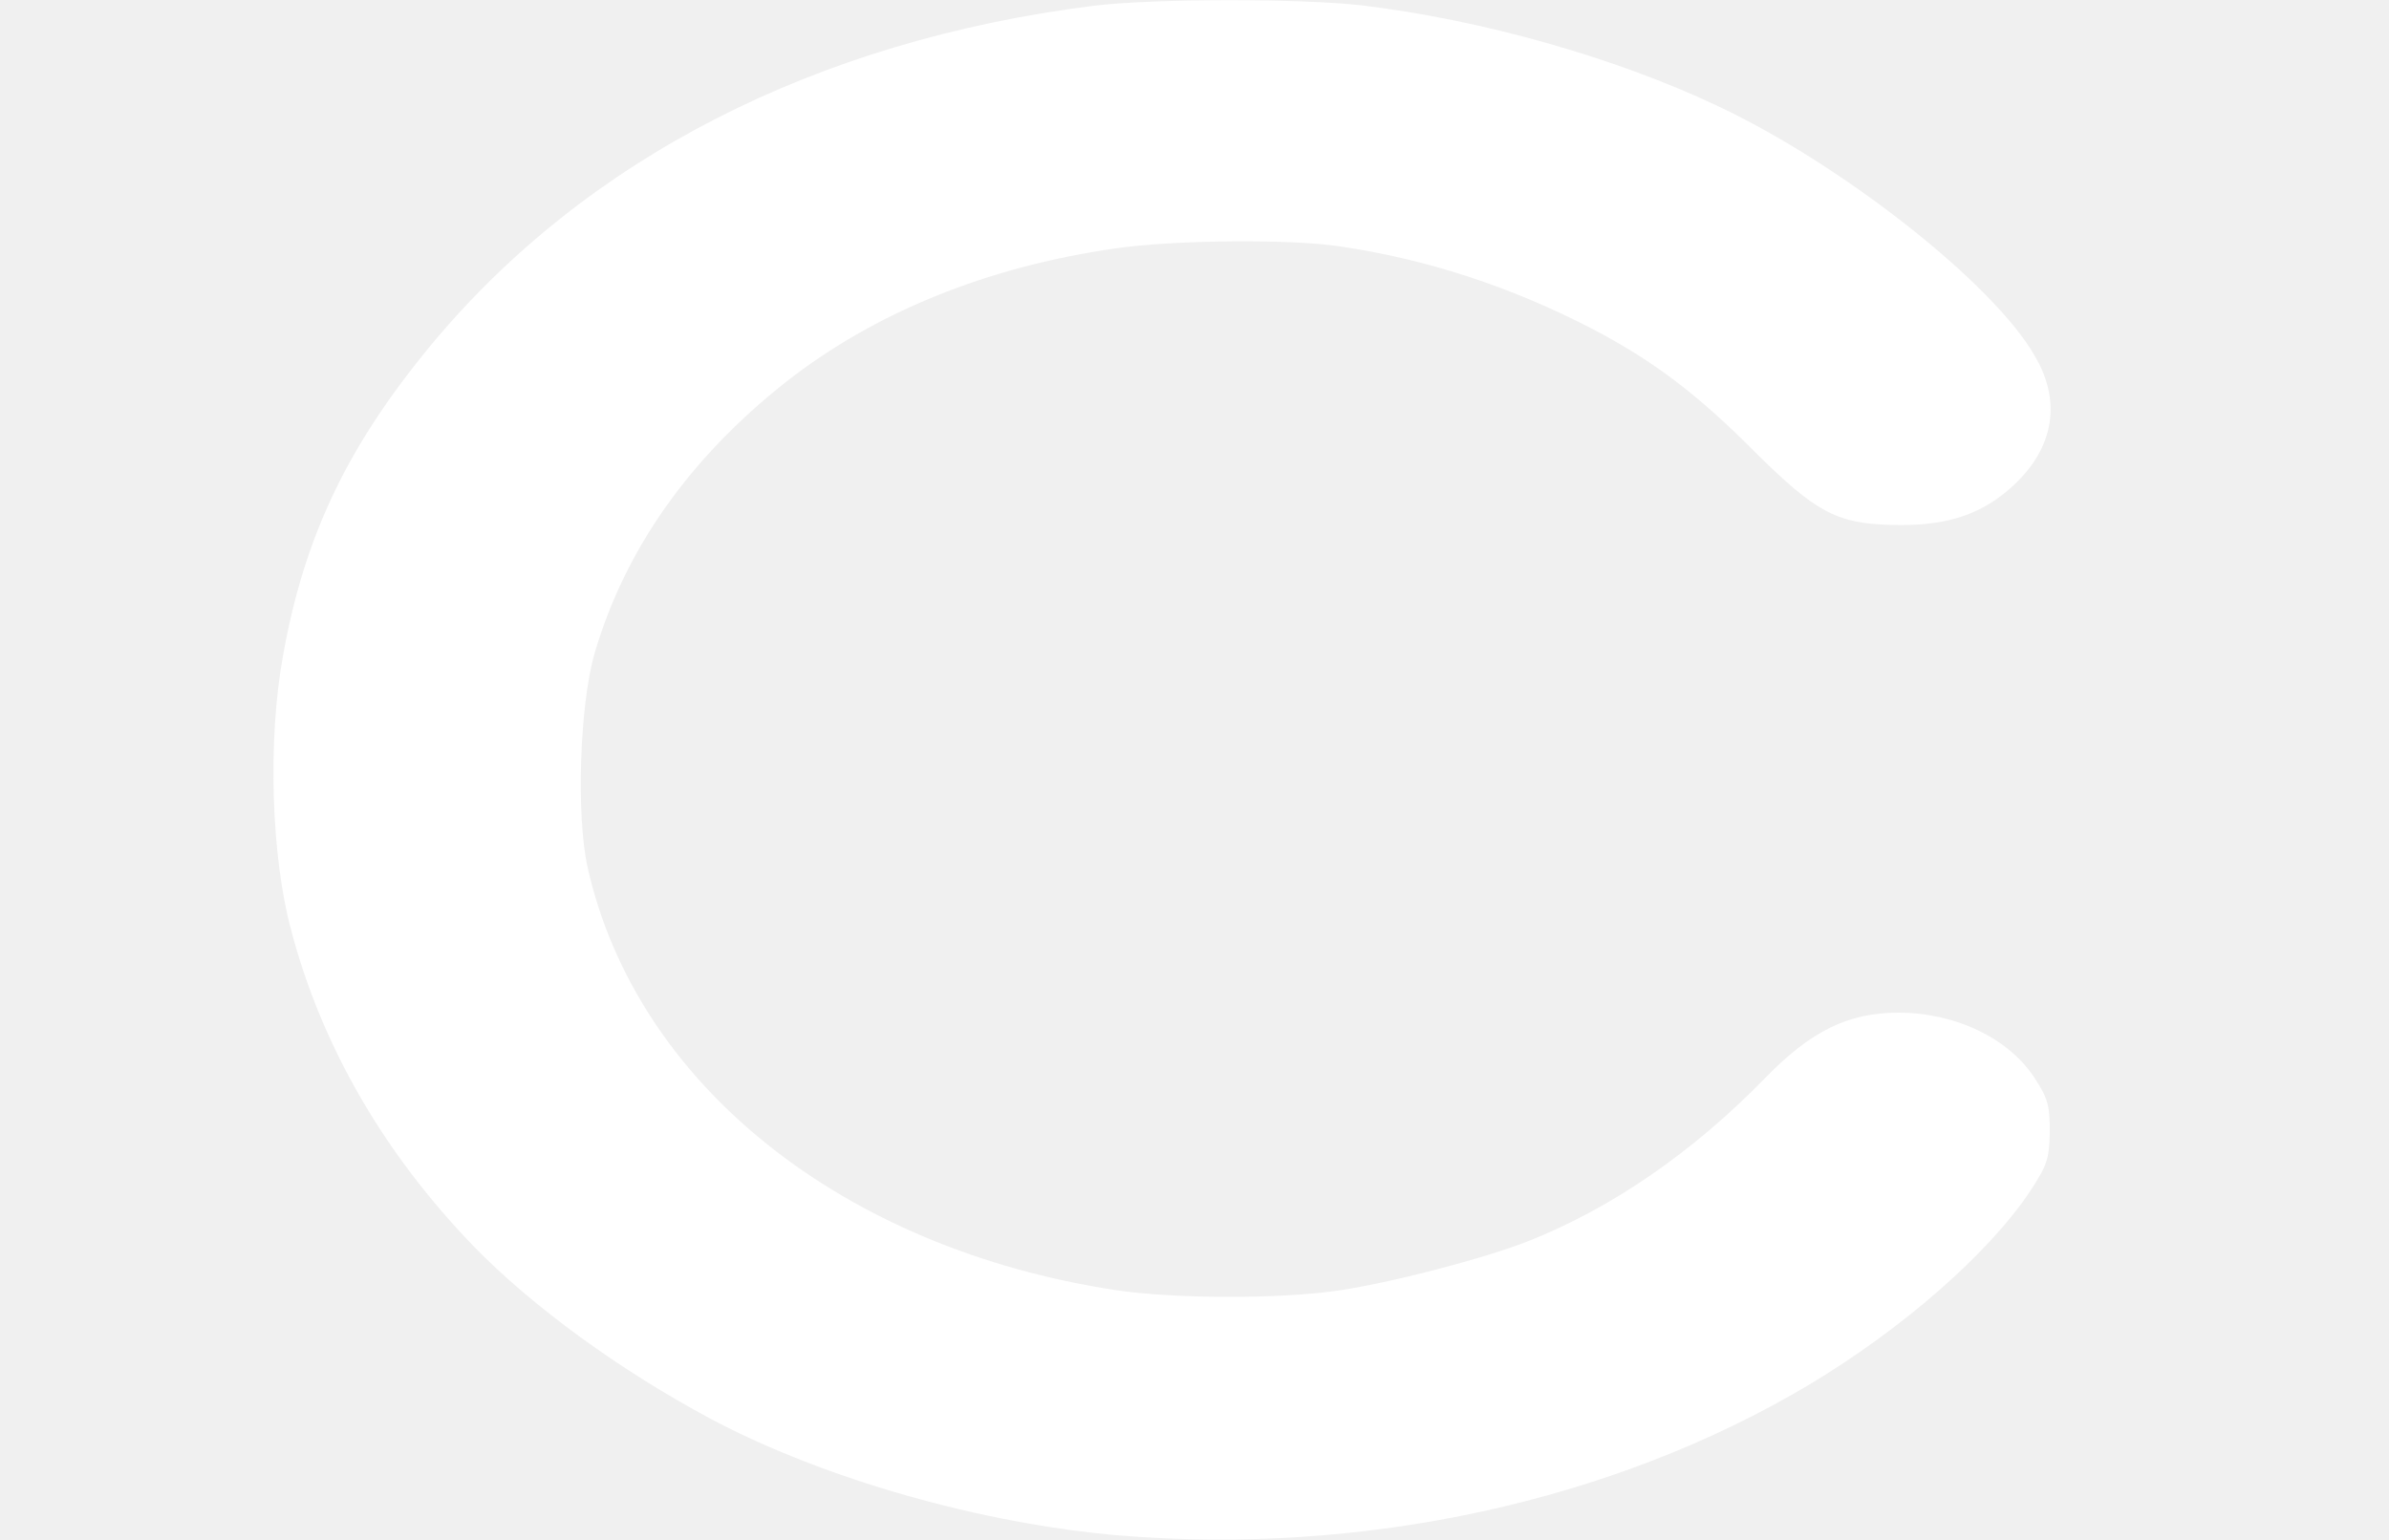
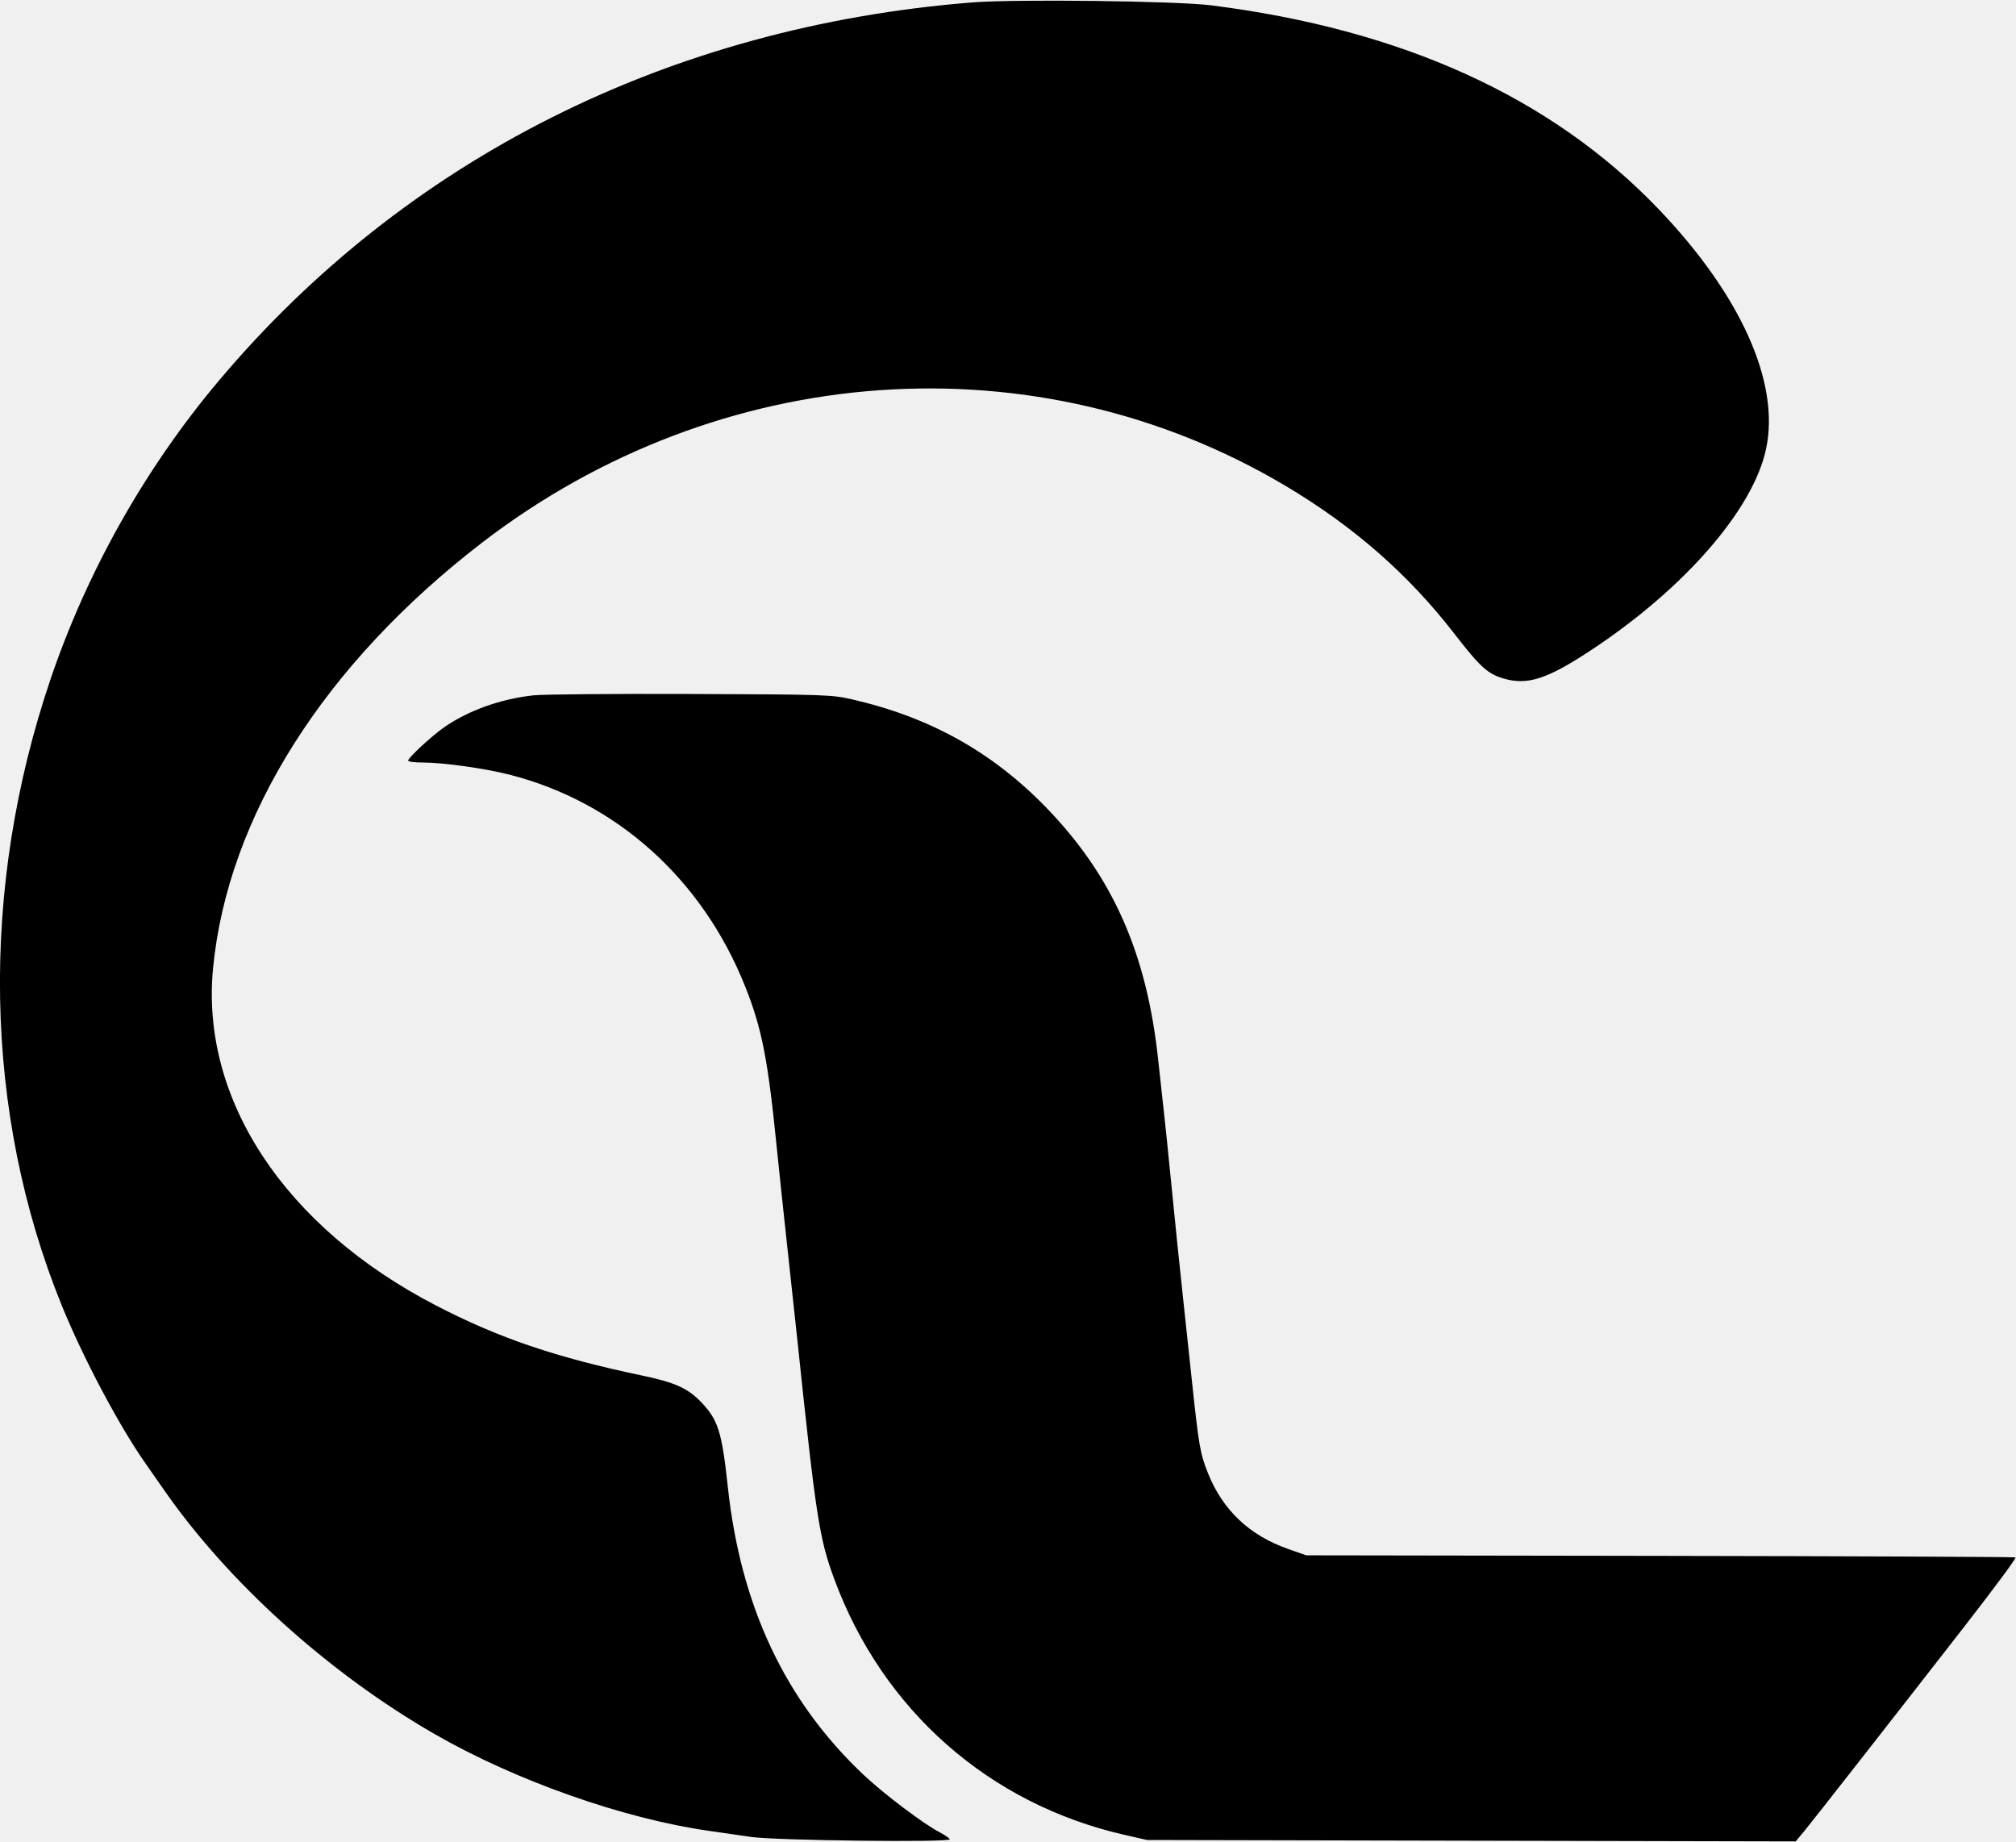
- <svg xmlns="http://www.w3.org/2000/svg" version="1.1" id="Layer_1" x="0px" y="0px" viewBox="0 0 45 29" style="enable-background:new 0 0 45 29;" xml:space="preserve">
-   <style type="text/css">
- 	.st0{fill:#FFFFFF;}
- </style>
-   <path class="st0" d="M25.64,0.1c2.26,0.27,4.78,0.98,6.72,1.9c2.34,1.1,5.2,3.35,5.97,4.71c0.53,0.9,0.34,1.81-0.51,2.53  c-0.58,0.49-1.23,0.68-2.21,0.65c-1.02-0.03-1.41-0.24-2.56-1.38C31.96,7.41,31.11,6.78,30,6.2c-1.54-0.8-3.13-1.32-4.78-1.56  c-0.94-0.14-3.09-0.12-4.21,0.04c-2.43,0.35-4.54,1.21-6.21,2.52c-1.82,1.44-3.03,3.16-3.6,5.11c-0.28,0.96-0.35,3.06-0.13,4.04  c0.92,4.08,4.8,7.18,9.96,7.96c1.08,0.16,3.02,0.17,4.15,0.01c0.98-0.14,2.76-0.6,3.62-0.94c1.56-0.62,3.09-1.67,4.46-3.08  c0.85-0.87,1.55-1.22,2.5-1.22c1.08,0,2.09,0.49,2.57,1.24c0.25,0.38,0.28,0.52,0.28,1.01c-0.01,0.51-0.05,0.62-0.36,1.1  c-0.79,1.19-2.43,2.62-4.19,3.67c-3.68,2.19-8.37,3.21-12.98,2.83c-2.58-0.22-5.55-1.06-7.68-2.19c-1.72-0.92-3.36-2.11-4.48-3.26  c-1.68-1.74-2.86-3.76-3.44-5.97c-0.37-1.38-0.44-3.56-0.15-5.15c0.4-2.25,1.21-3.95,2.79-5.86c2.92-3.52,7.25-5.73,12.47-6.39  C21.72-0.03,24.49-0.03,25.64,0.1z" />
+ <svg xmlns="http://www.w3.org/2000/svg" viewBox="0 0 899 821">
+   <path fill="#000000" fill-rule="evenodd" d="M 433.500 1.083 C 298.164 11.881, 180.778 70.874, 97.382 170 C 64.702 208.845, 38.769 254.900, 22.474 303.031 C -9.168 396.494, -7.369 496.183, 27.507 582 C 37.010 605.383, 53.158 635.850, 64.873 652.500 C 66.808 655.250, 70.418 660.425, 72.896 664 C 101.521 705.302, 146.351 745.826, 193.500 773.021 C 229.799 793.957, 278.144 811.007, 316.537 816.412 C 322.567 817.261, 330.875 818.458, 335 819.073 C 345.723 820.672, 424.480 821.586, 423.563 820.102 C 423.179 819.480, 421.207 818.123, 419.182 817.086 C 412.109 813.464, 394.331 800.068, 385.239 791.509 C 350.244 758.566, 330.303 716.333, 324.560 663 C 321.909 638.369, 320.257 633.124, 312.645 625.166 C 306.811 619.066, 300.930 616.398, 286.796 613.437 C 247.886 605.287, 222.414 596.635, 194.184 581.979 C 126.932 547.065, 89.377 490.188, 95.003 431.772 C 101.514 364.172, 144.548 296.093, 215 241.939 C 320.965 160.487, 462.355 150.564, 573.500 216.779 C 603.643 234.737, 627.991 256.046, 648.279 282.225 C 660.131 297.519, 663.368 300.470, 670.601 302.572 C 681.139 305.636, 689.868 302.821, 709.128 290.151 C 751.045 262.577, 781.811 227.249, 787.571 200.077 C 793.824 170.580, 776.237 131.447, 739.500 93.116 C 691.809 43.356, 625.311 13.107, 540 2.367 C 524.499 0.416, 452.712 -0.450, 433.500 1.083 M 237.867 310.042 C 223.305 311.650, 209.211 316.659, 198.325 324.097 C 192.896 327.807, 182 337.855, 182 339.152 C 182 339.618, 184.902 340, 188.449 340 C 197.590 340, 216.068 342.573, 227.101 345.383 C 274.960 357.571, 313.280 392.020, 332.349 440 C 339.833 458.829, 342.457 472.348, 346.520 513 C 347.372 521.525, 349.377 540.425, 350.976 555 C 352.576 569.575, 354.594 588.250, 355.463 596.500 C 363.905 676.728, 365.310 685.856, 372.021 704.057 C 393.589 762.553, 441.090 804.410, 501.500 818.153 L 511.500 820.428 656.135 820.740 L 800.771 821.052 804.739 816.276 C 807.935 812.430, 847.853 761.431, 875.010 726.500 C 889.646 707.673, 899.161 694.828, 898.765 694.432 C 898.524 694.190, 827.265 693.882, 740.413 693.746 L 582.500 693.500 574.500 690.696 C 557.140 684.611, 545.241 673.350, 538.622 656.740 C 535.187 648.119, 534.578 644.602, 531.487 615.500 C 530.085 602.300, 528.040 583.175, 526.942 573 C 525.845 562.825, 523.838 543.250, 522.484 529.500 C 521.130 515.750, 519.580 500.675, 519.041 496 C 518.501 491.325, 517.340 480.750, 516.461 472.500 C 511.397 424.996, 496.140 390.631, 466.565 360.115 C 442.552 335.339, 414.675 319.795, 380 311.845 C 370.853 309.747, 368.180 309.658, 308 309.433 C 273.625 309.305, 242.065 309.579, 237.867 310.042" />
</svg>
